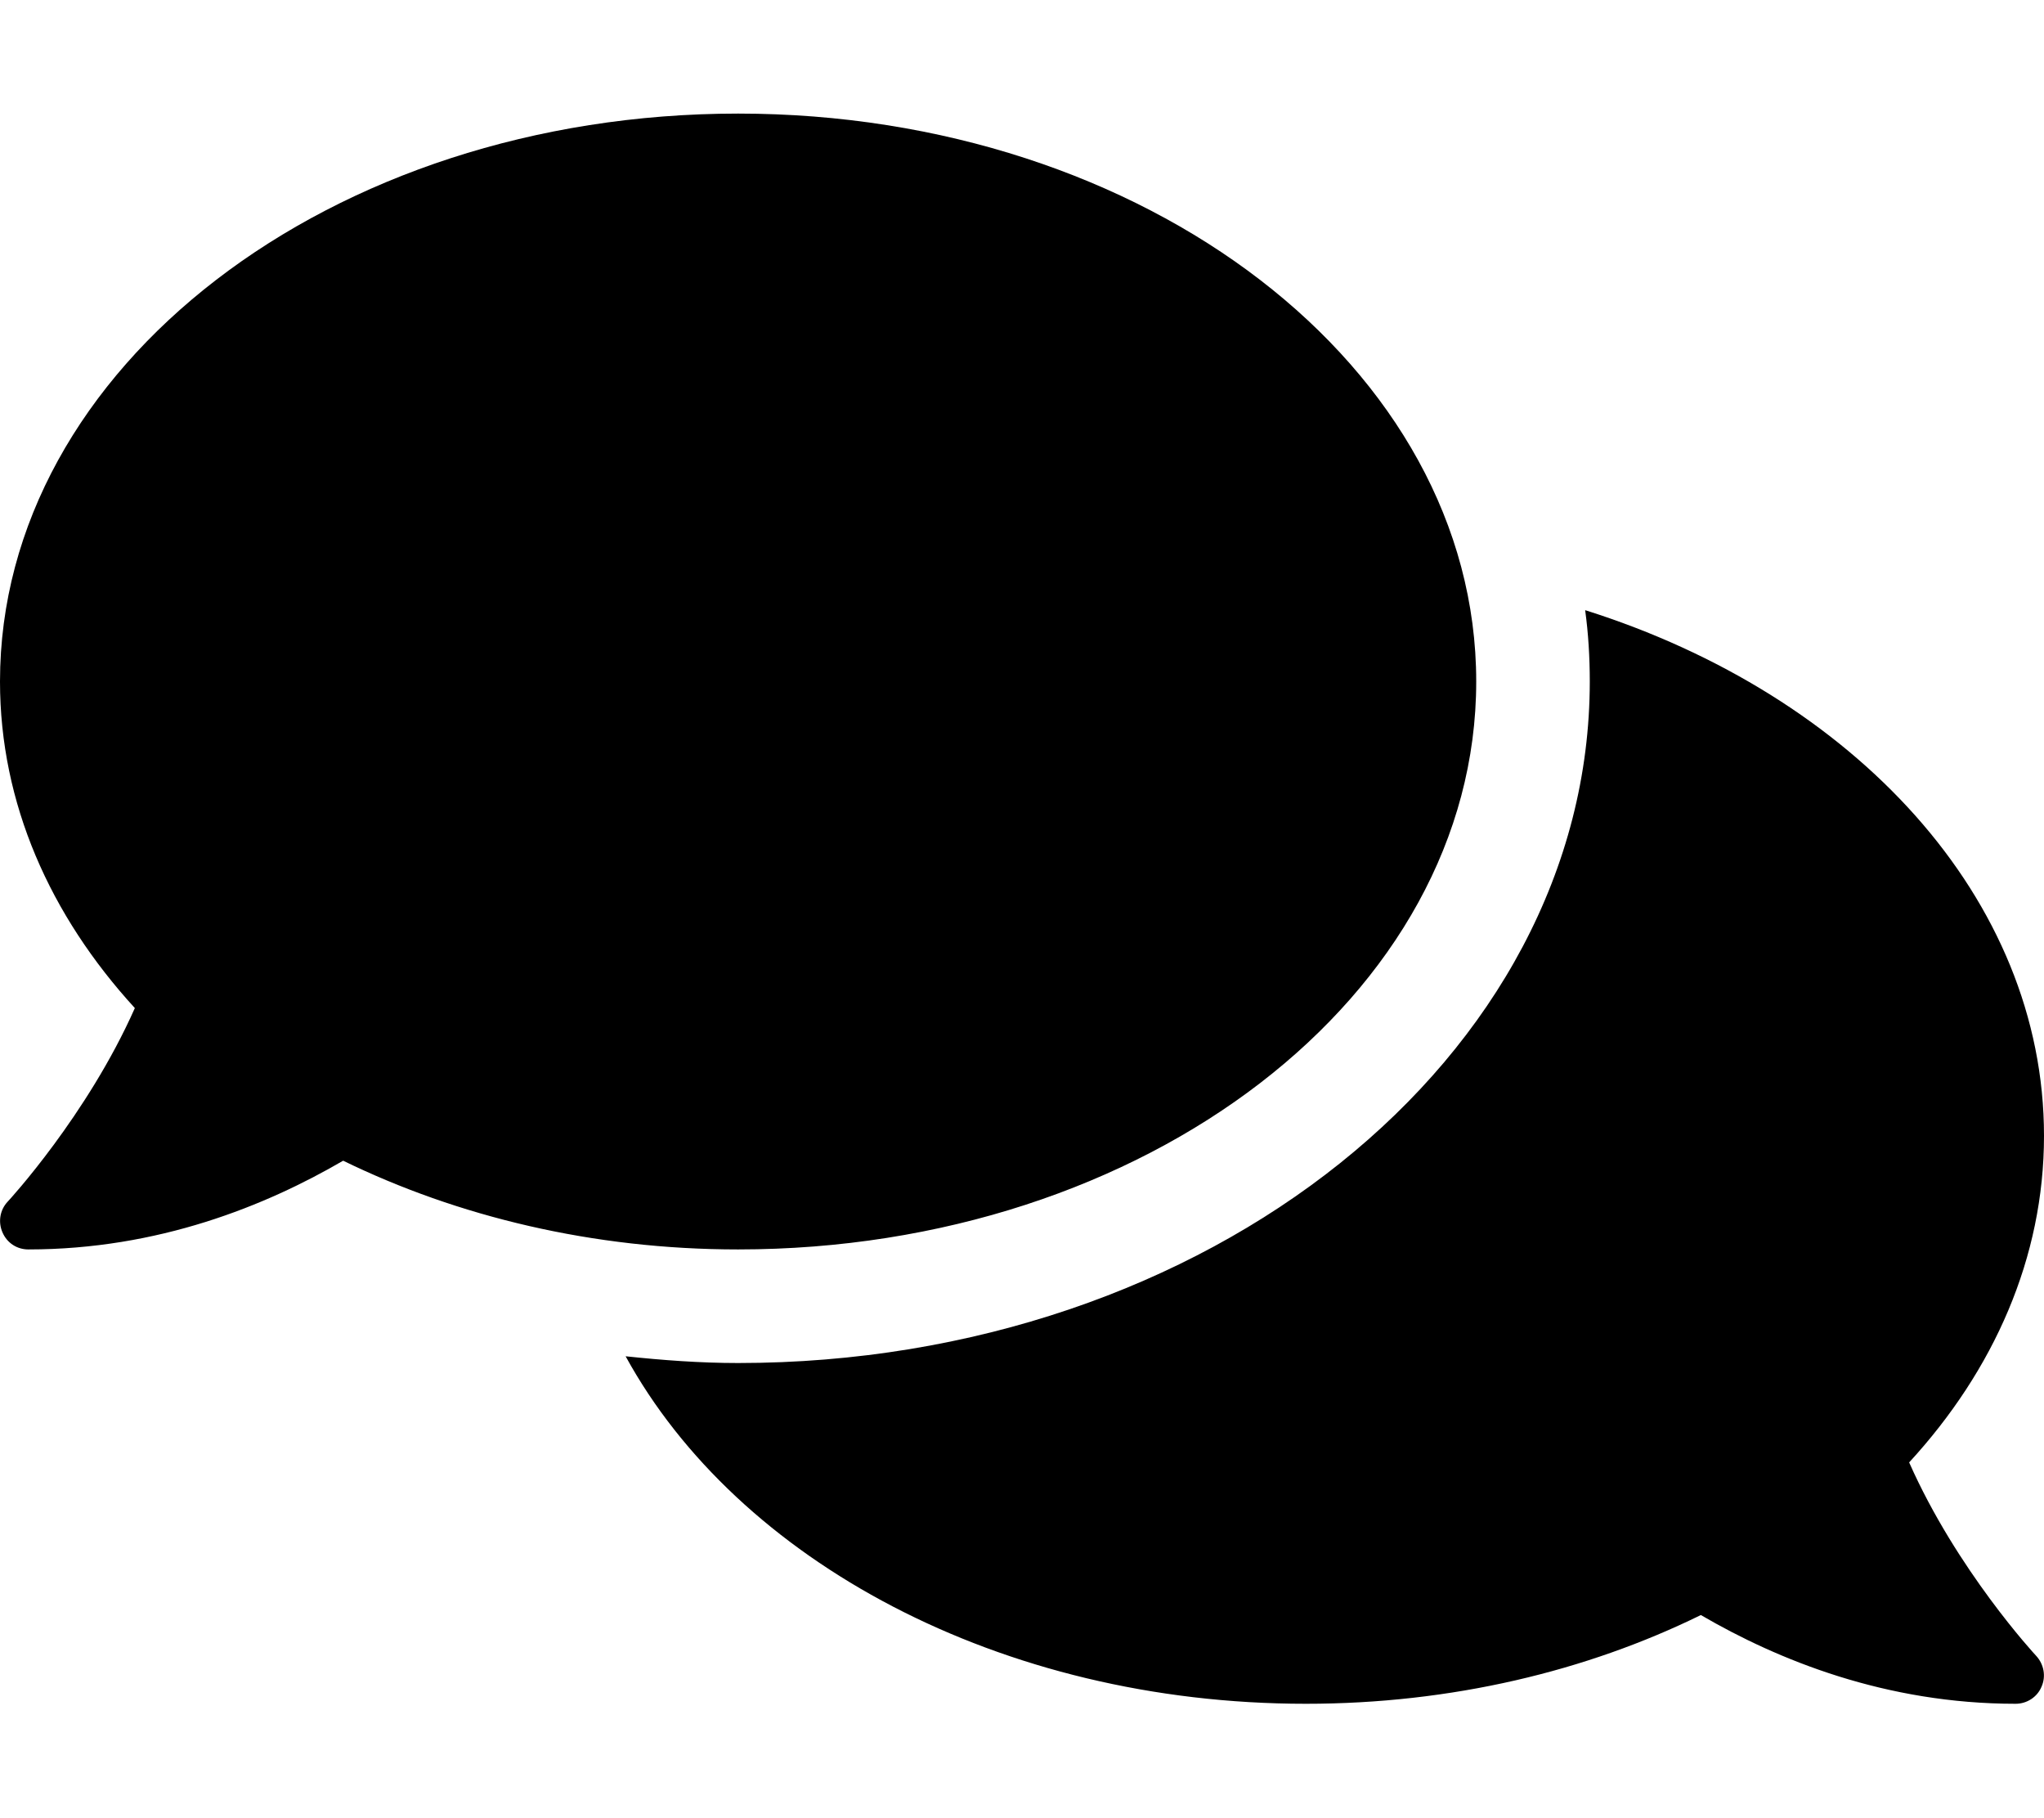
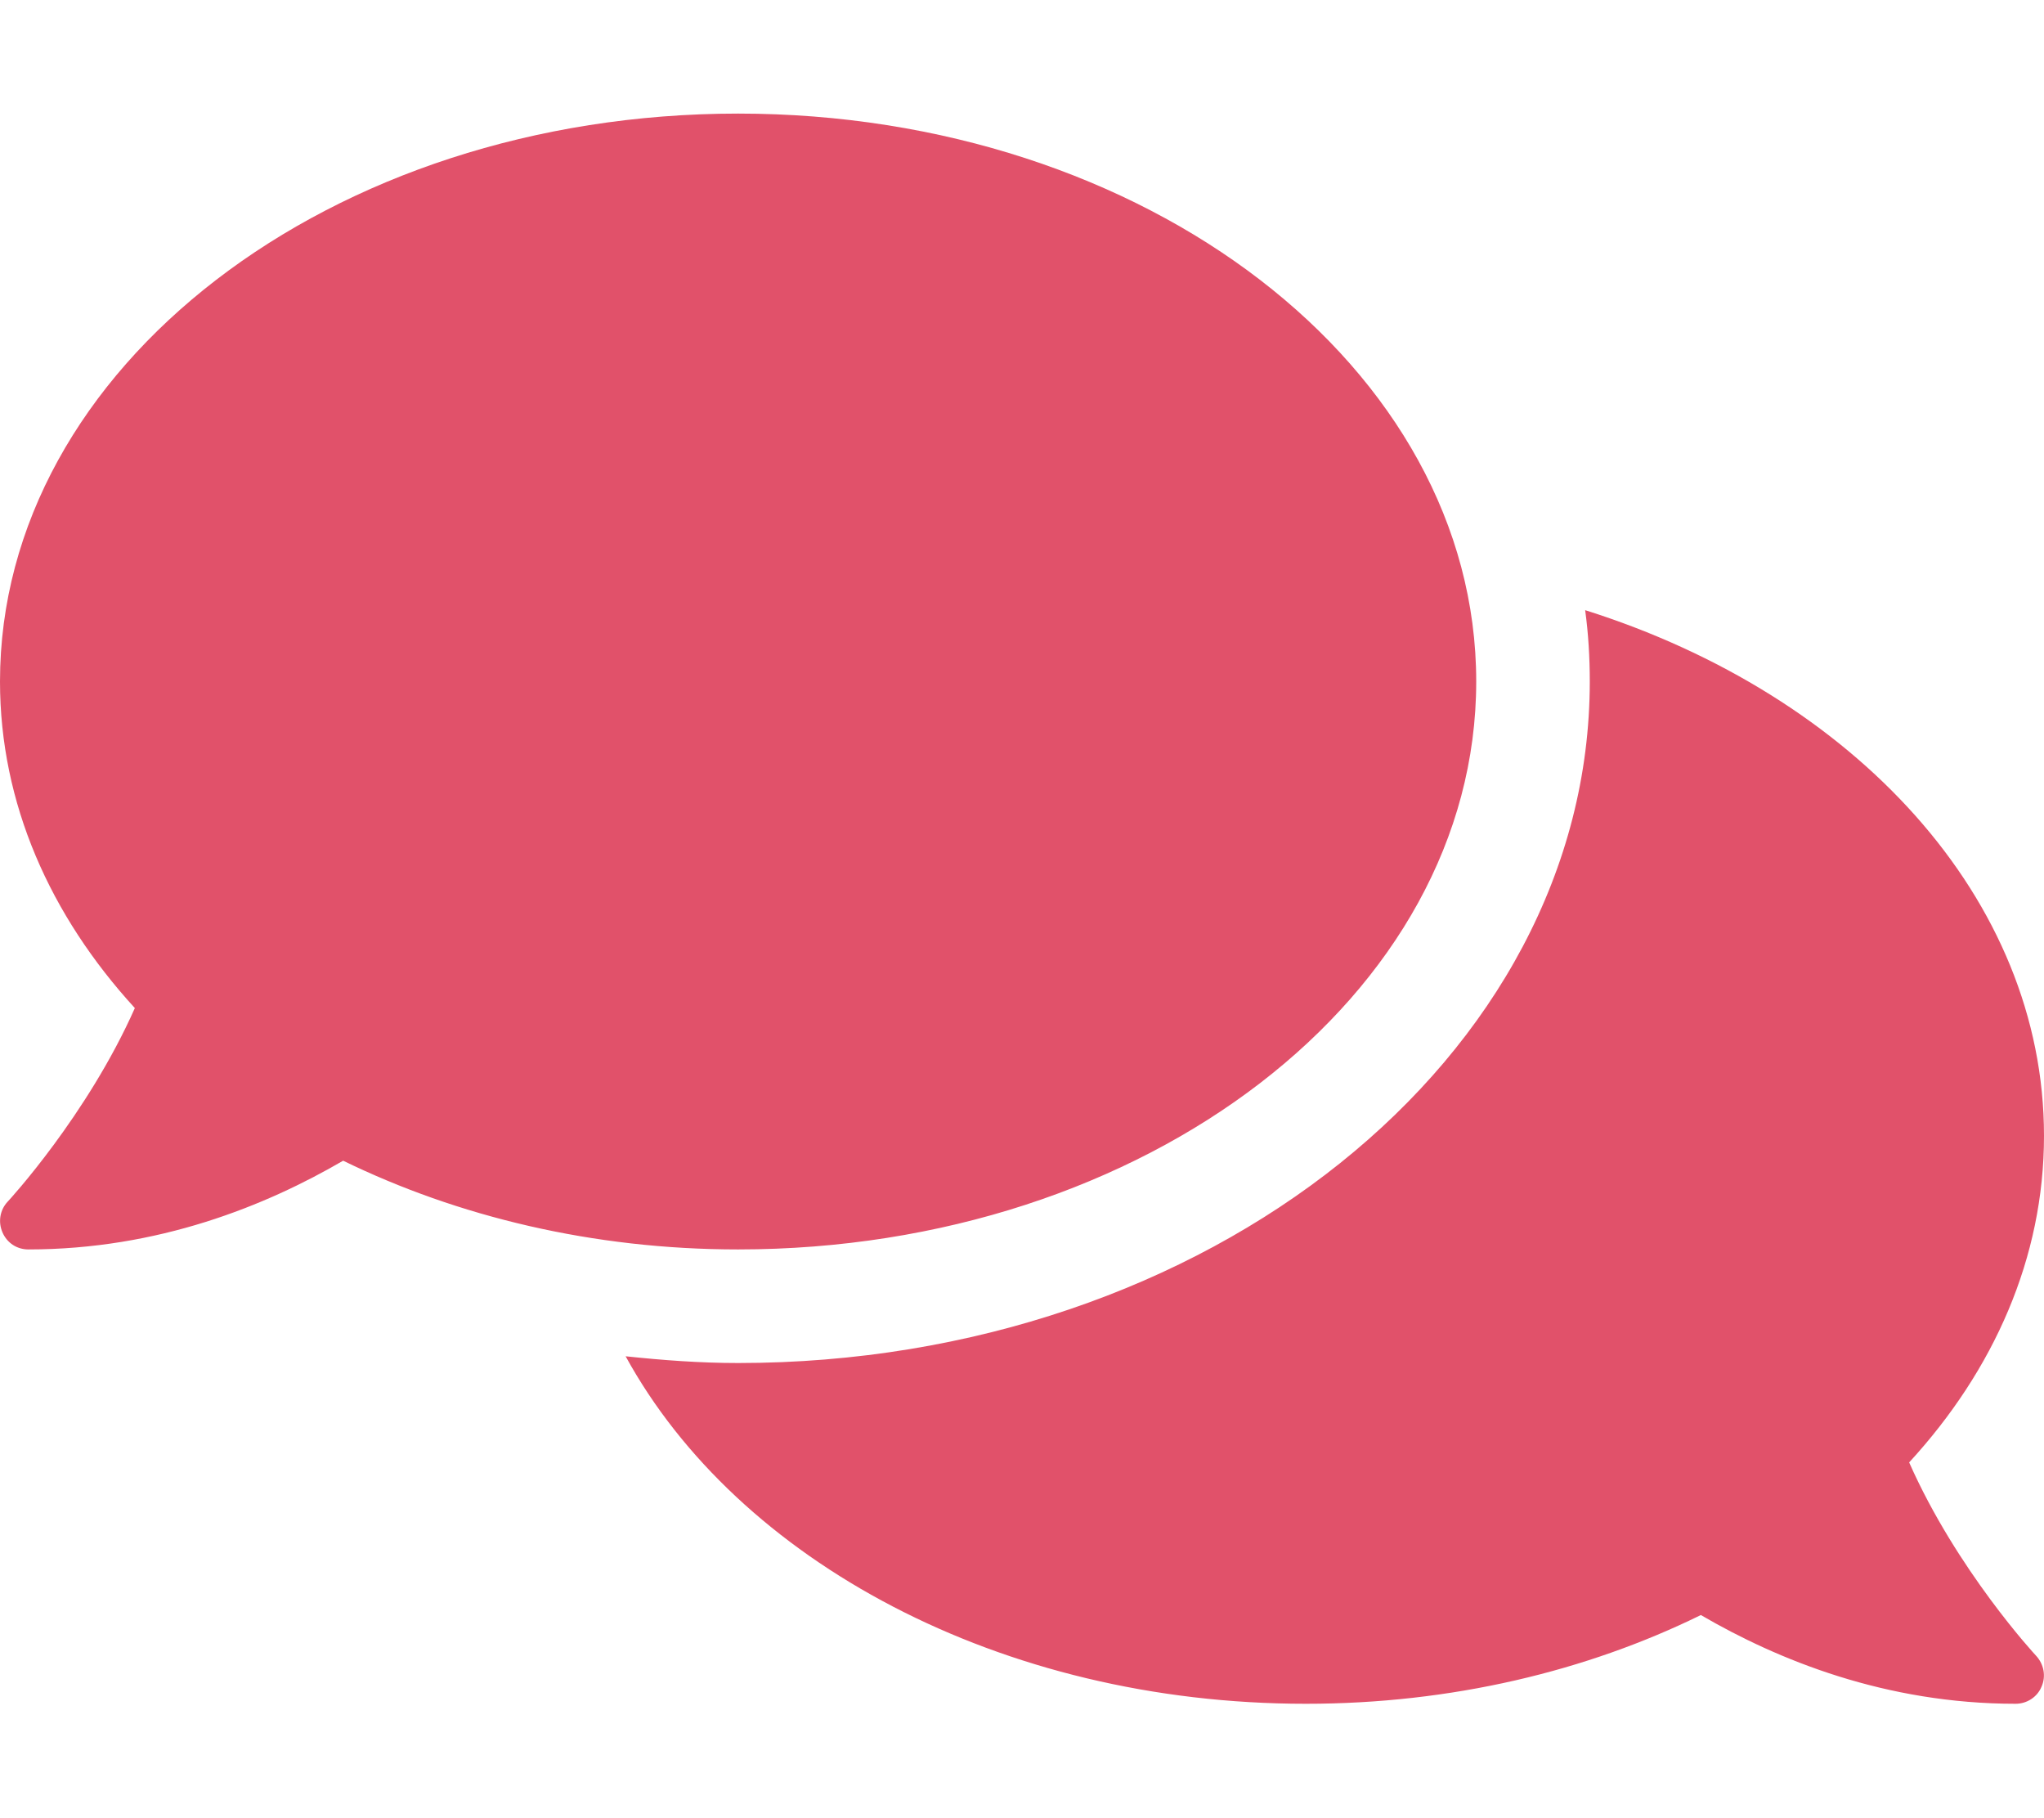
<svg xmlns="http://www.w3.org/2000/svg" aria-hidden="true" data-prefix="fas" data-icon="comments" class="svg-inline--fa fa-comments fa-w-18" role="img" viewBox="0 0 576 512">
-   <path fill="black" d="M416 192c0-88.4-93.1-160-208-160S0 103.6 0 192c0 34.3 14.1 65.9 38 92-13.4 30.2-35.5 54.2-35.8 54.5-2.2 2.3-2.8 5.7-1.5 8.7S4.8 352 8 352c36.6 0 66.9-12.3 88.7-25 32.2 15.7 70.3 25 111.3 25 114.9 0 208-71.6 208-160zm122 220c23.9-26 38-57.7 38-92 0-66.9-53.5-124.2-129.3-148.1.9 6.6 1.3 13.3 1.3 20.1 0 105.9-107.7 192-240 192-10.8 0-21.3-.8-31.7-1.9C207.8 439.6 281.8 480 368 480c41 0 79.1-9.2 111.3-25 21.8 12.7 52.1 25 88.7 25 3.2 0 6.1-1.9 7.3-4.8 1.3-2.9.7-6.3-1.5-8.7-.3-.3-22.4-24.2-35.8-54.5z" />
+   <path fill="#e1516a" d="M416 192c0-88.4-93.1-160-208-160S0 103.6 0 192c0 34.3 14.1 65.9 38 92-13.4 30.2-35.5 54.2-35.8 54.5-2.2 2.3-2.8 5.7-1.5 8.7S4.8 352 8 352c36.6 0 66.9-12.3 88.7-25 32.2 15.7 70.3 25 111.3 25 114.9 0 208-71.6 208-160zm122 220c23.9-26 38-57.7 38-92 0-66.9-53.5-124.2-129.3-148.1.9 6.6 1.3 13.3 1.3 20.1 0 105.9-107.7 192-240 192-10.8 0-21.3-.8-31.7-1.9C207.8 439.6 281.8 480 368 480c41 0 79.1-9.2 111.3-25 21.8 12.7 52.1 25 88.7 25 3.2 0 6.1-1.9 7.3-4.8 1.3-2.9.7-6.3-1.5-8.7-.3-.3-22.4-24.2-35.8-54.5z" />
</svg>
